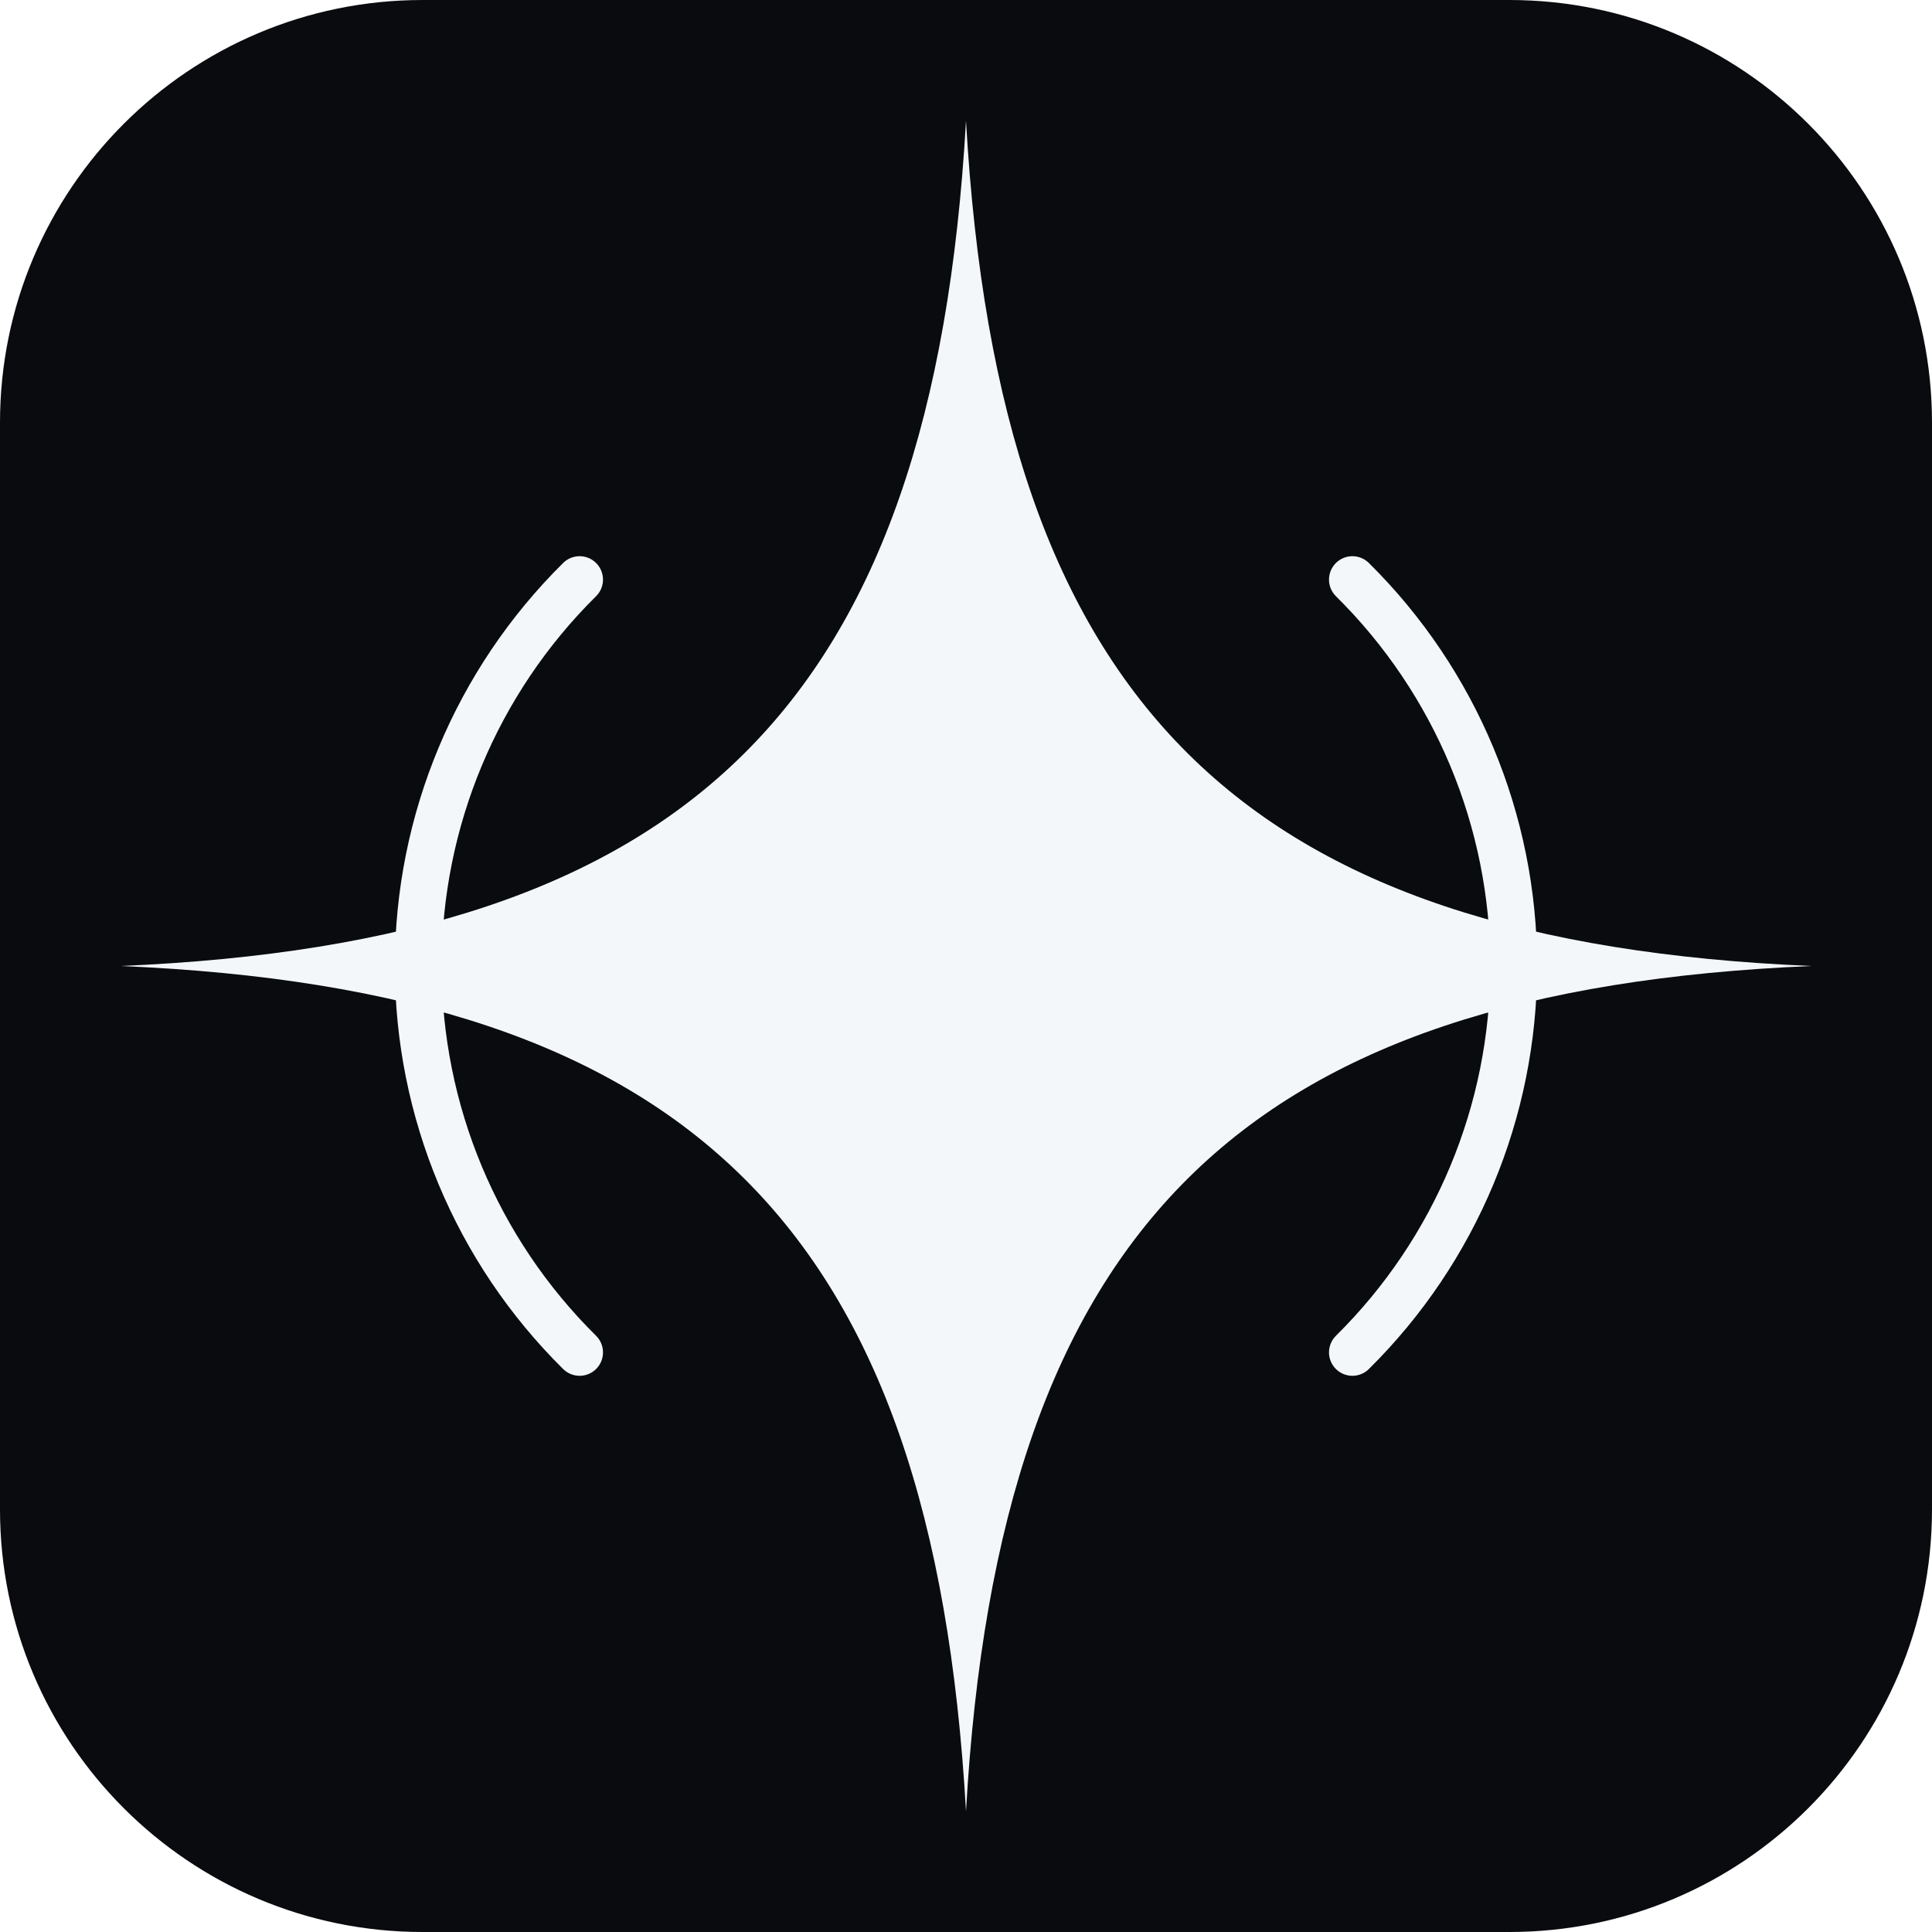
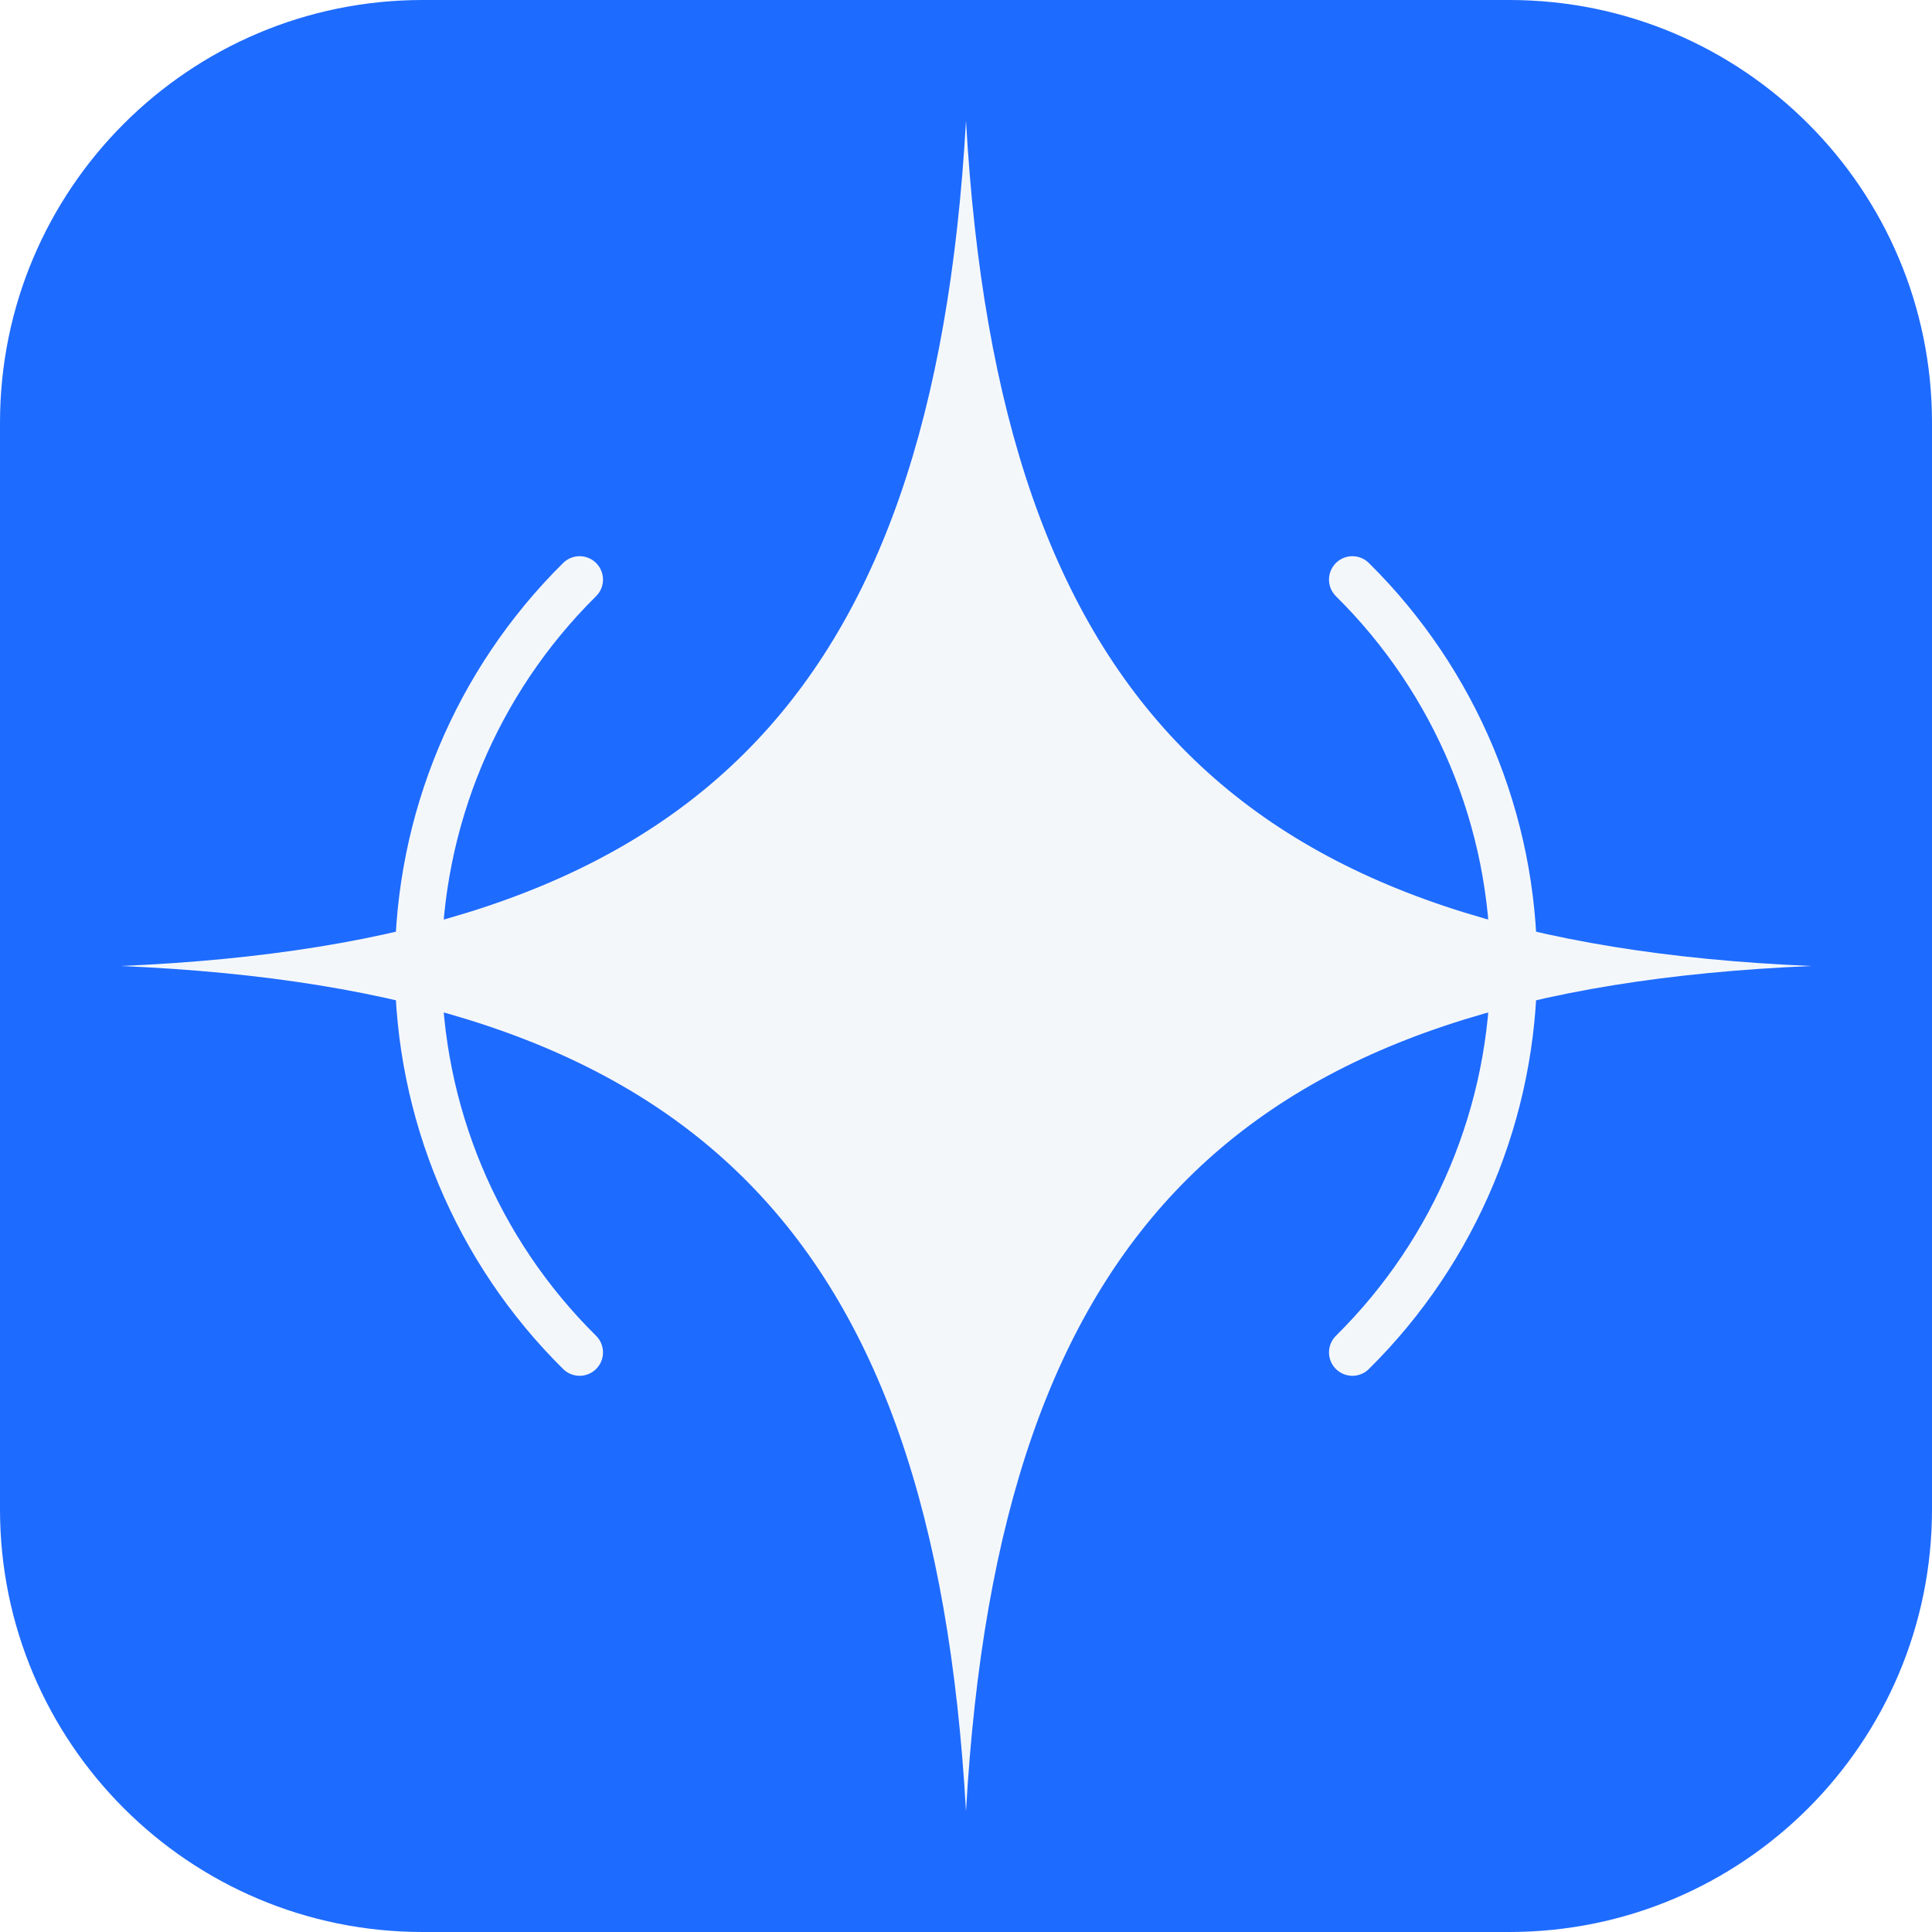
- <svg xmlns="http://www.w3.org/2000/svg" viewBox="0 0 64 64" fill="none">
-   <rect width="64" height="64" rx="14" fill="#0a0b0e" />
-   <path d="M44.8 19.2 A18 18 0 0 1 44.8 44.8" stroke="#F4F7FA" stroke-width="1.55" stroke-linecap="round" />
-   <path d="M19.2 44.8 A18 18 0 0 1 19.2 19.2" stroke="#F4F7FA" stroke-width="1.55" stroke-linecap="round" />
-   <path d="M32 4        C33.1 23.4 41.2 31.2 60 32        C41.2 32.8 33.1 40.6 32 60        C30.9 40.6 22.8 32.8 4 32        C22.8 31.2 30.9 23.4 32 4Z" fill="#F4F7FA" />
+ <svg xmlns="http://www.w3.org/2000/svg" viewBox="0 0 512 512" fill="none">
+   <rect width="512" height="512" rx="112" fill="#1E6BFF" />
+   <g transform="translate(0 0) scale(8)">
+     <path d="M44.8 19.2 A18 18 0 0 1 44.8 44.8" stroke="#F4F7FA" stroke-width="1.55" stroke-linecap="round" />
+     <path d="M19.2 44.8 A18 18 0 0 1 19.2 19.2" stroke="#F4F7FA" stroke-width="1.55" stroke-linecap="round" />
+     <path d="M32 4          C33.1 23.4 41.2 31.2 60 32          C41.2 32.8 33.1 40.6 32 60          C30.9 40.6 22.8 32.8 4 32          C22.8 31.2 30.9 23.4 32 4Z" fill="#F4F7FA" />
+   </g>
</svg>
